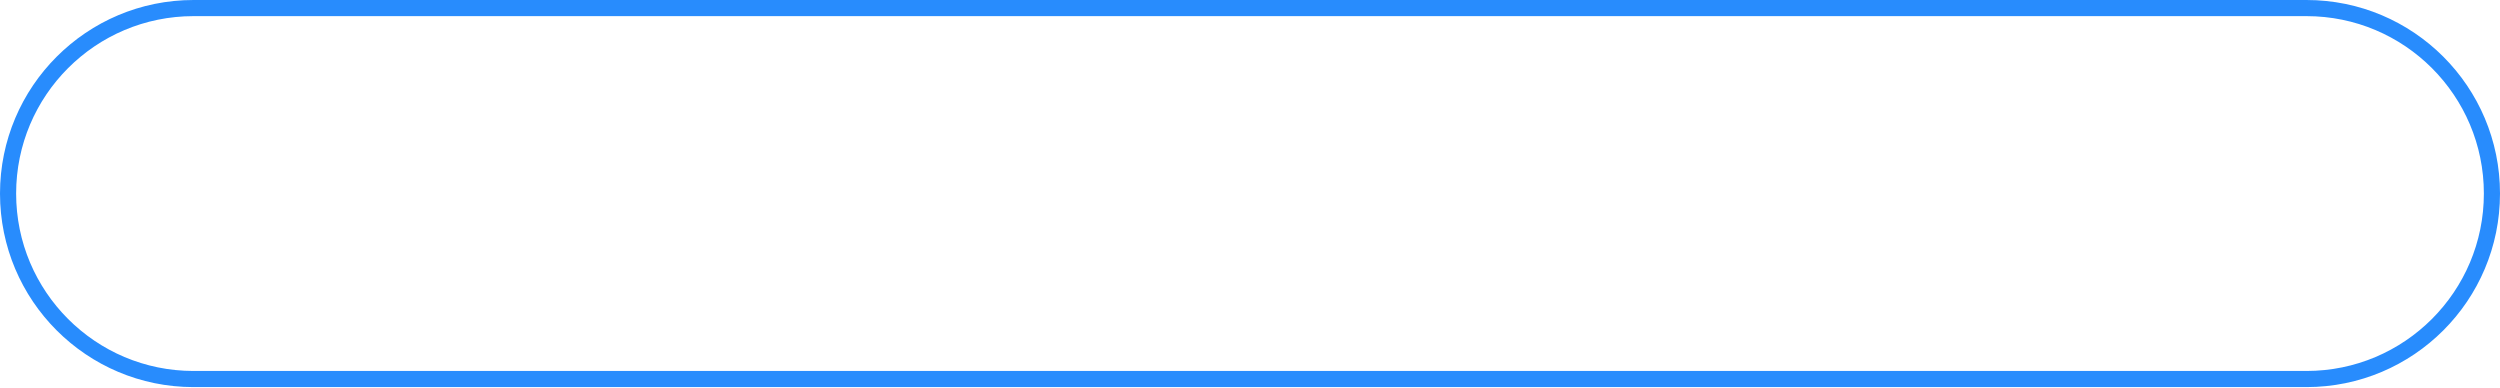
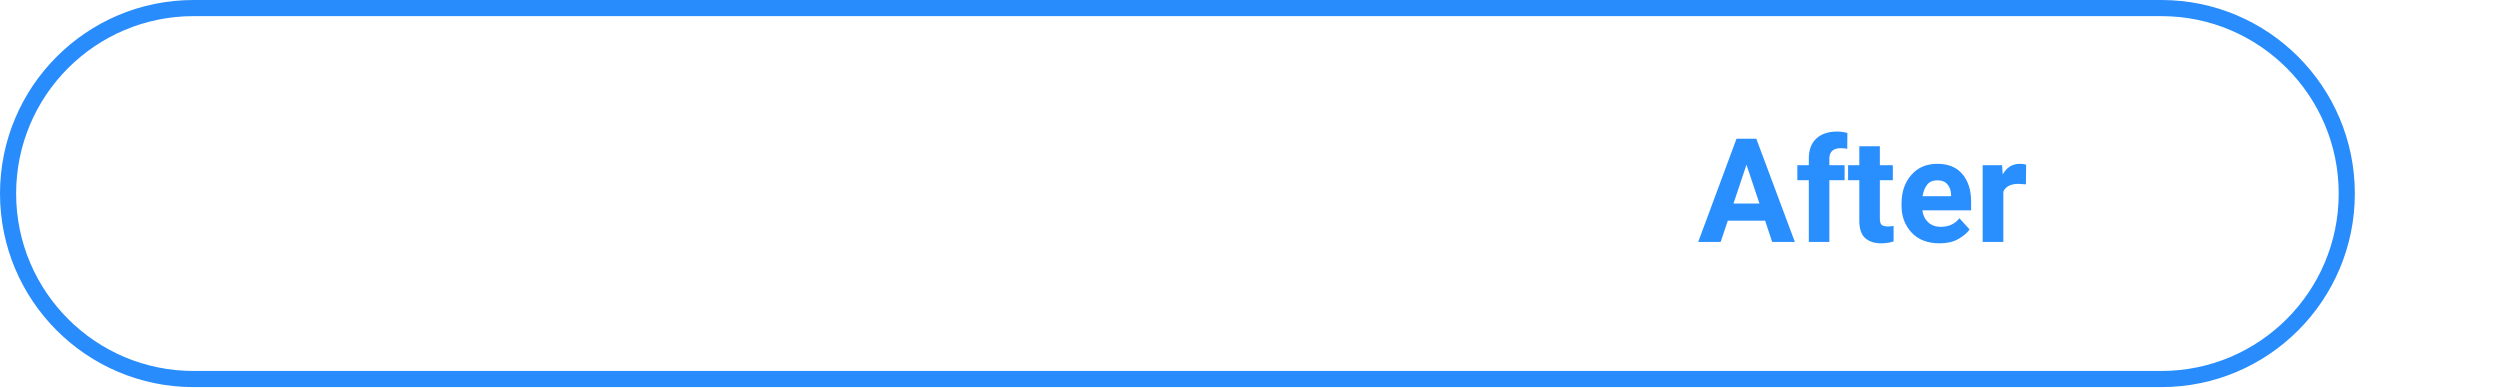
<svg xmlns="http://www.w3.org/2000/svg" width="310" height="48" viewBox="0 0 310 48">
-   <rect width="308" height="46" x="71" y="2465" fill="none" fill-rule="evenodd" stroke="#288CFD" stroke-width="2" rx="23" transform="translate(-70 -2464)" />
+   <g>
+     <rect width="290" height="46" x="71" y="2465" fill="none" fill-rule="evenodd" stroke="#288CFD" stroke-width="2" rx="23" transform="translate(-70 -2464)" />
+     <text fill="#298efe" font-family="Roboto" font-size="18" font-weight="bolder" text-anchor="start">
+       <tspan x="210.501" y="30">After</tspan>
+     </text>
+   </g>
</svg>
